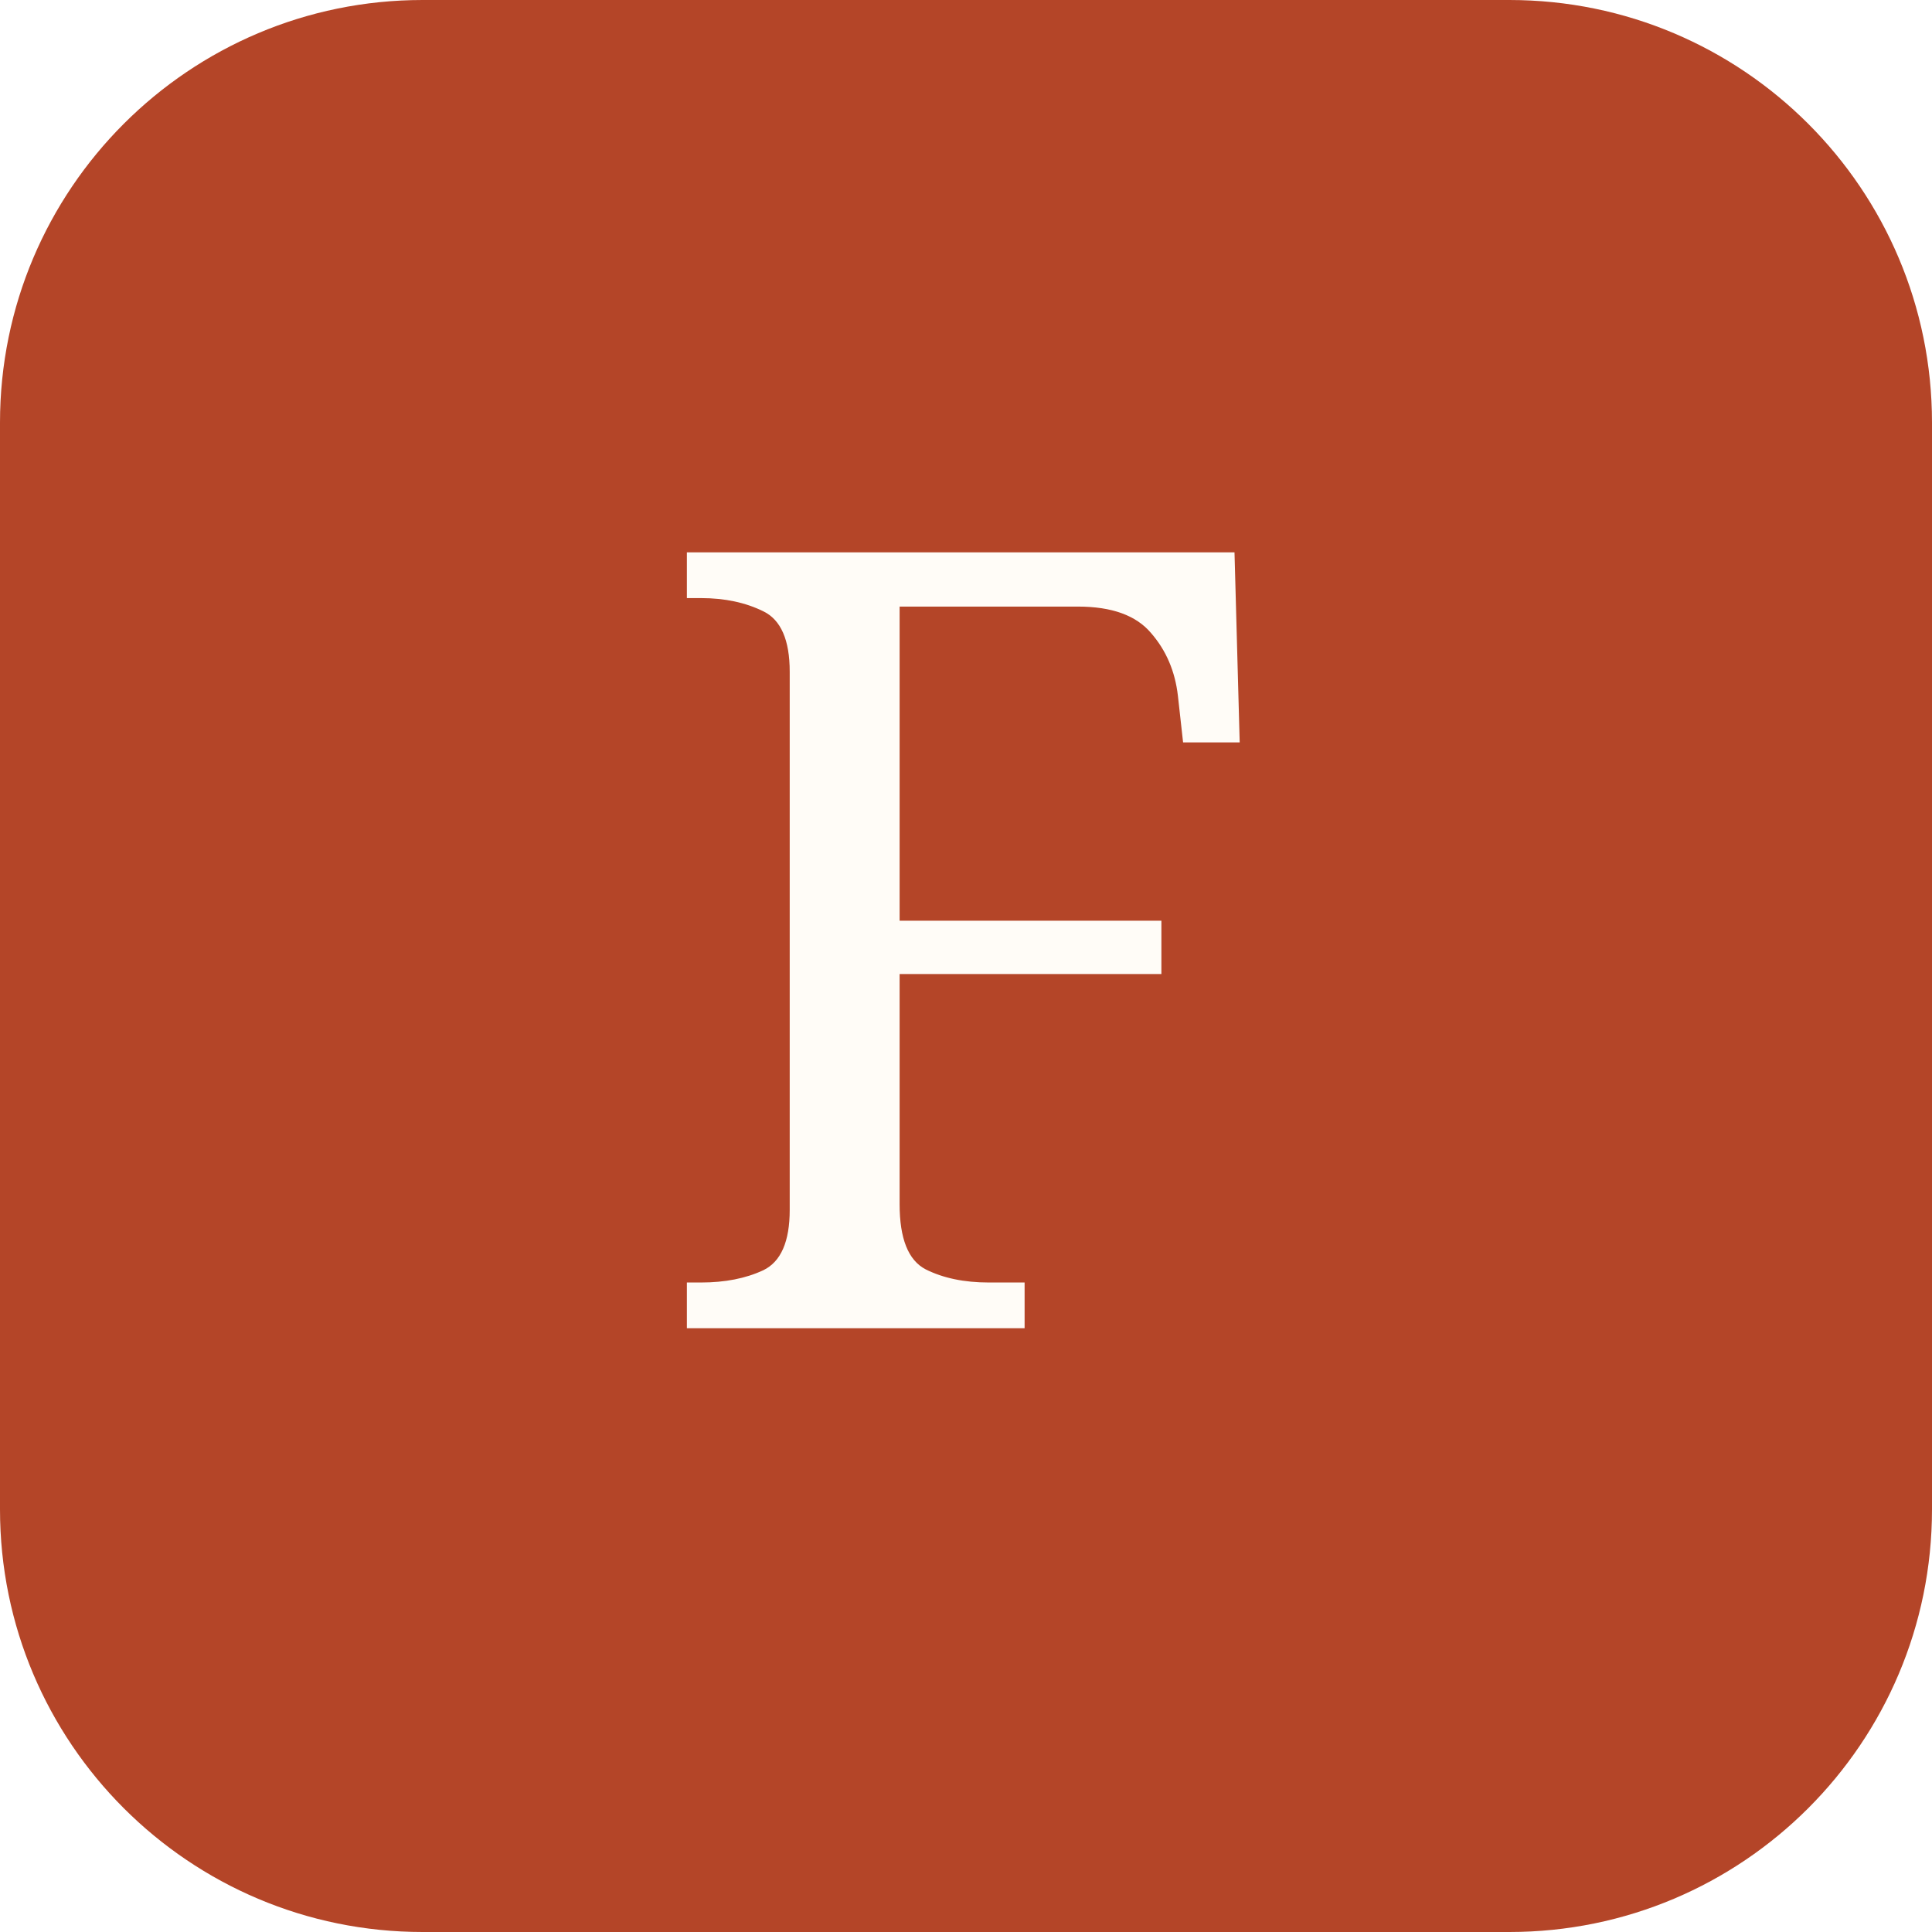
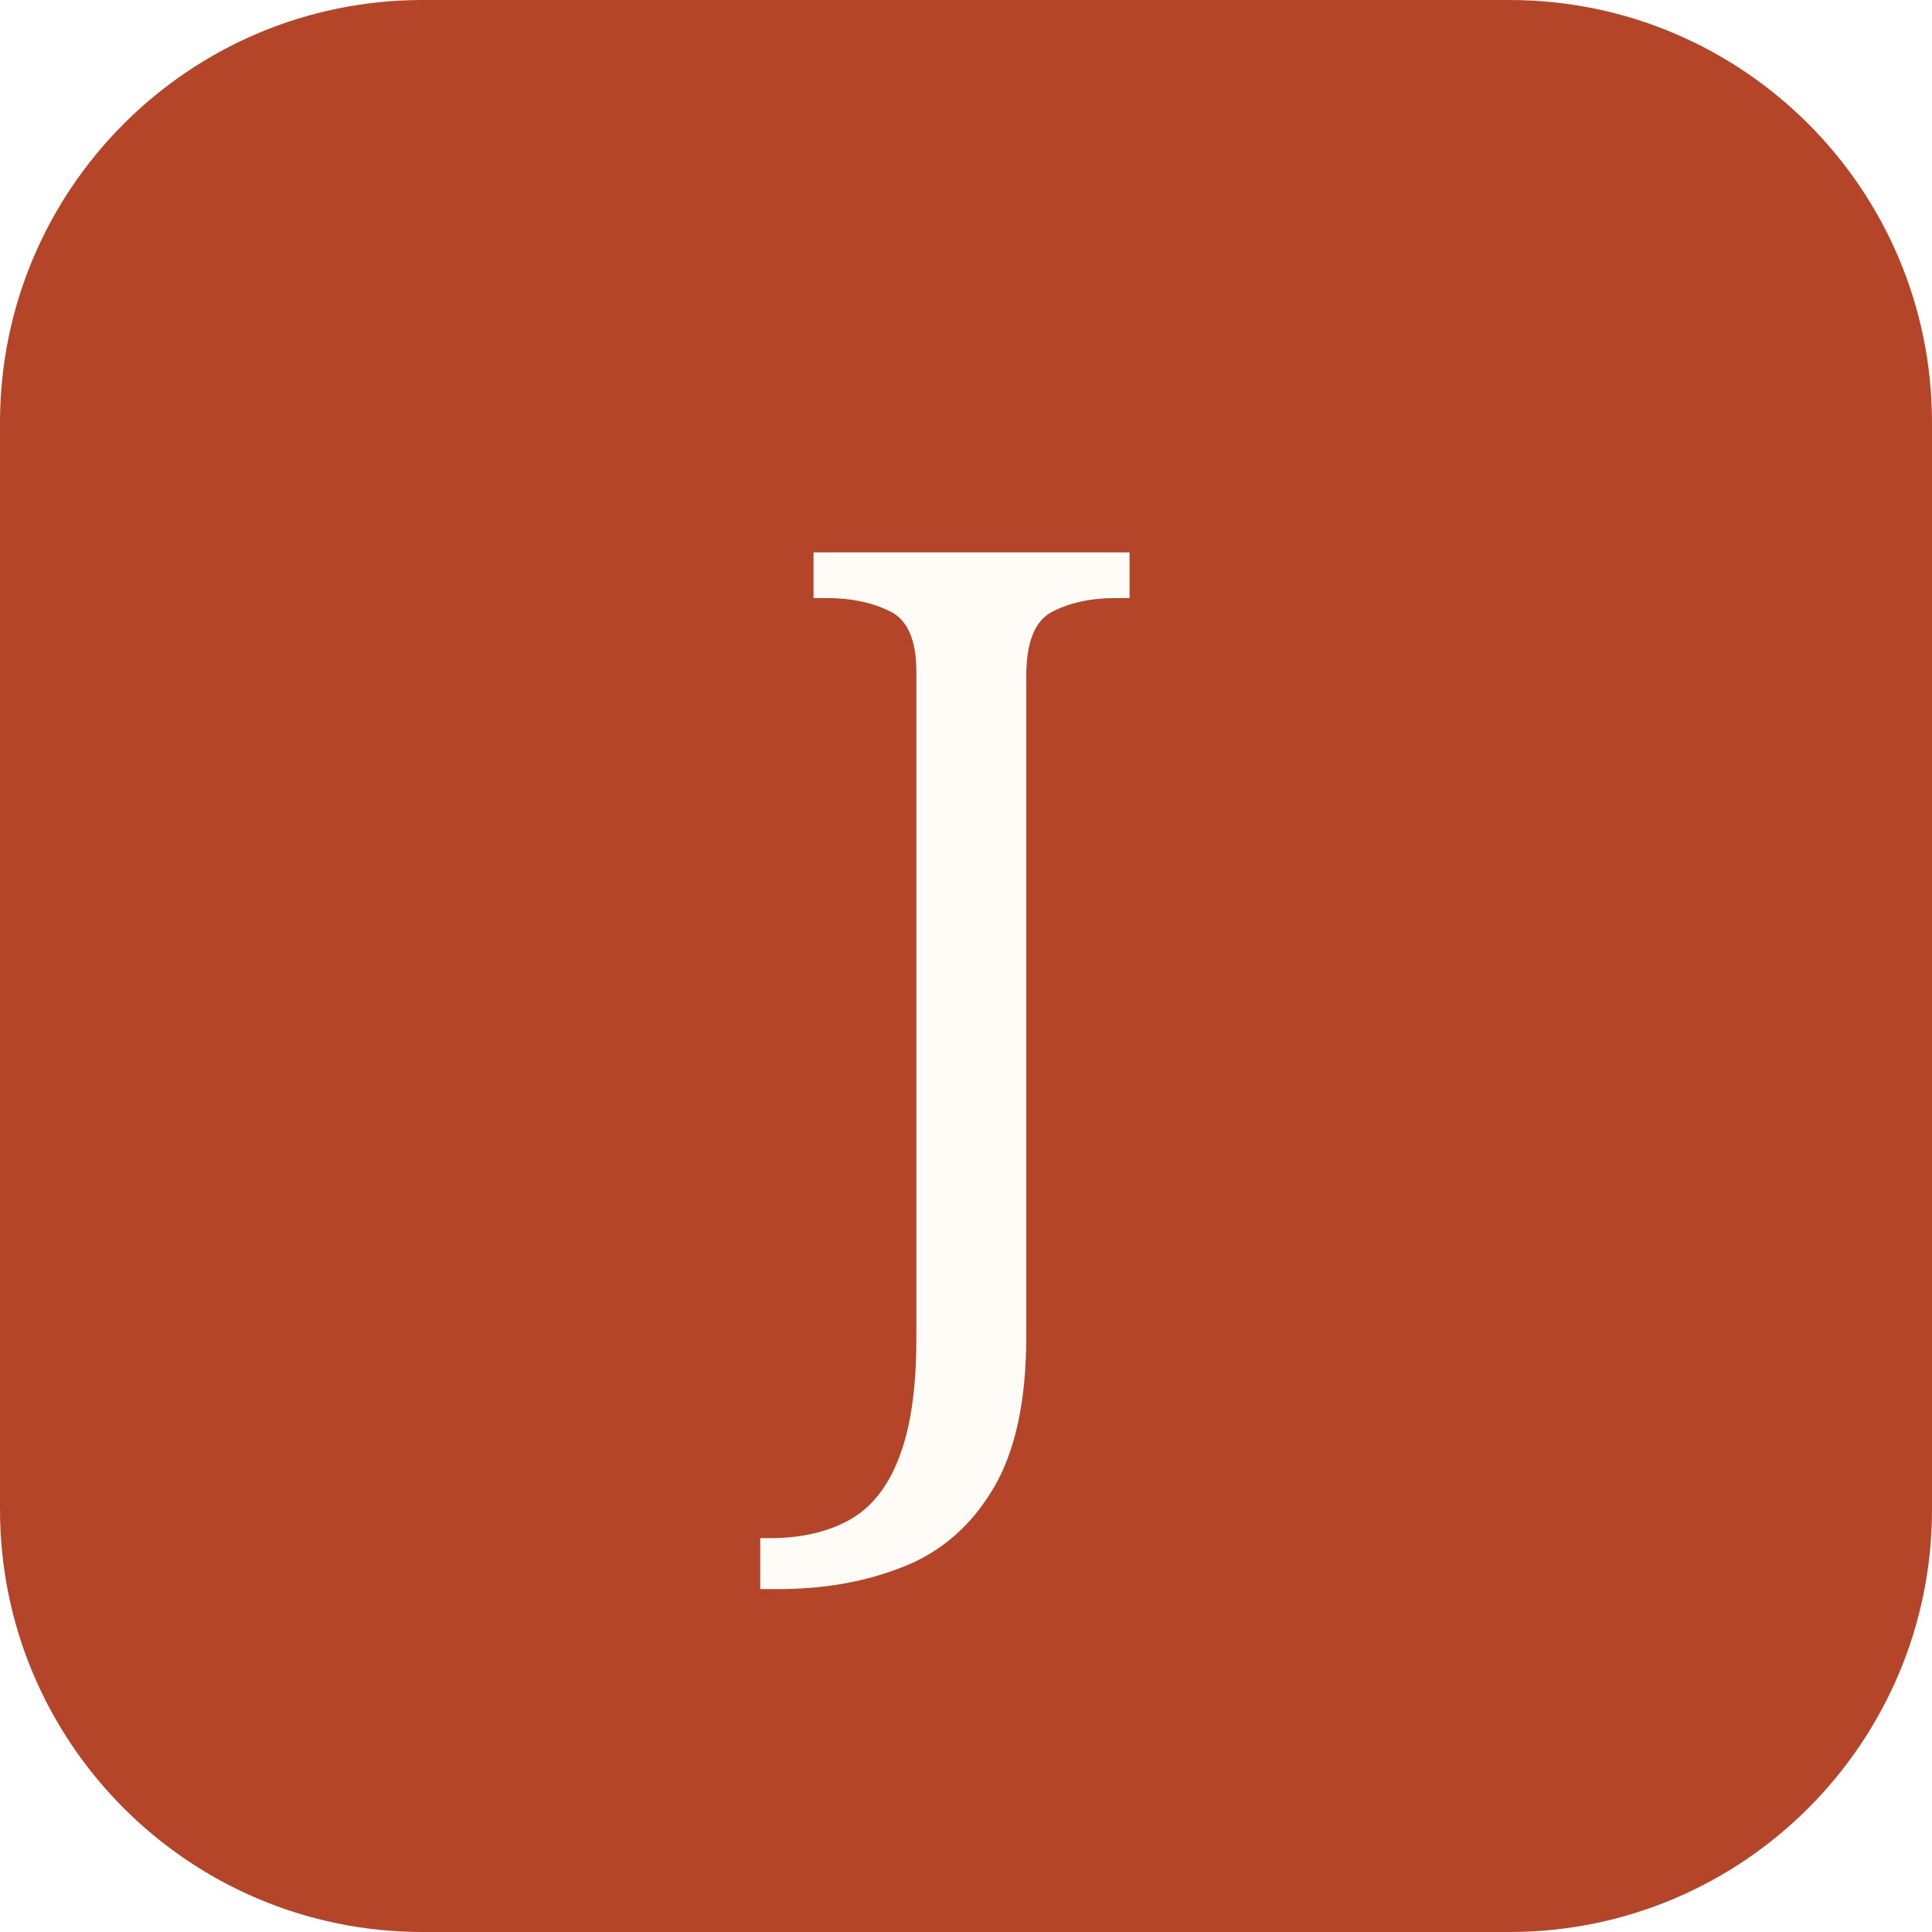
<svg xmlns="http://www.w3.org/2000/svg" viewBox="0 0 64 64">
  <rect width="64" height="64" rx="14" fill="#b44528" />
-   <text x="32" y="44" text-anchor="middle" font-size="36" font-family="Georgia, serif" fill="#fffcf7">F</text>
+   <text x="32" y="44" text-anchor="middle" font-size="36" font-family="Georgia, serif" fill="#fffcf7">J</text>
</svg>
